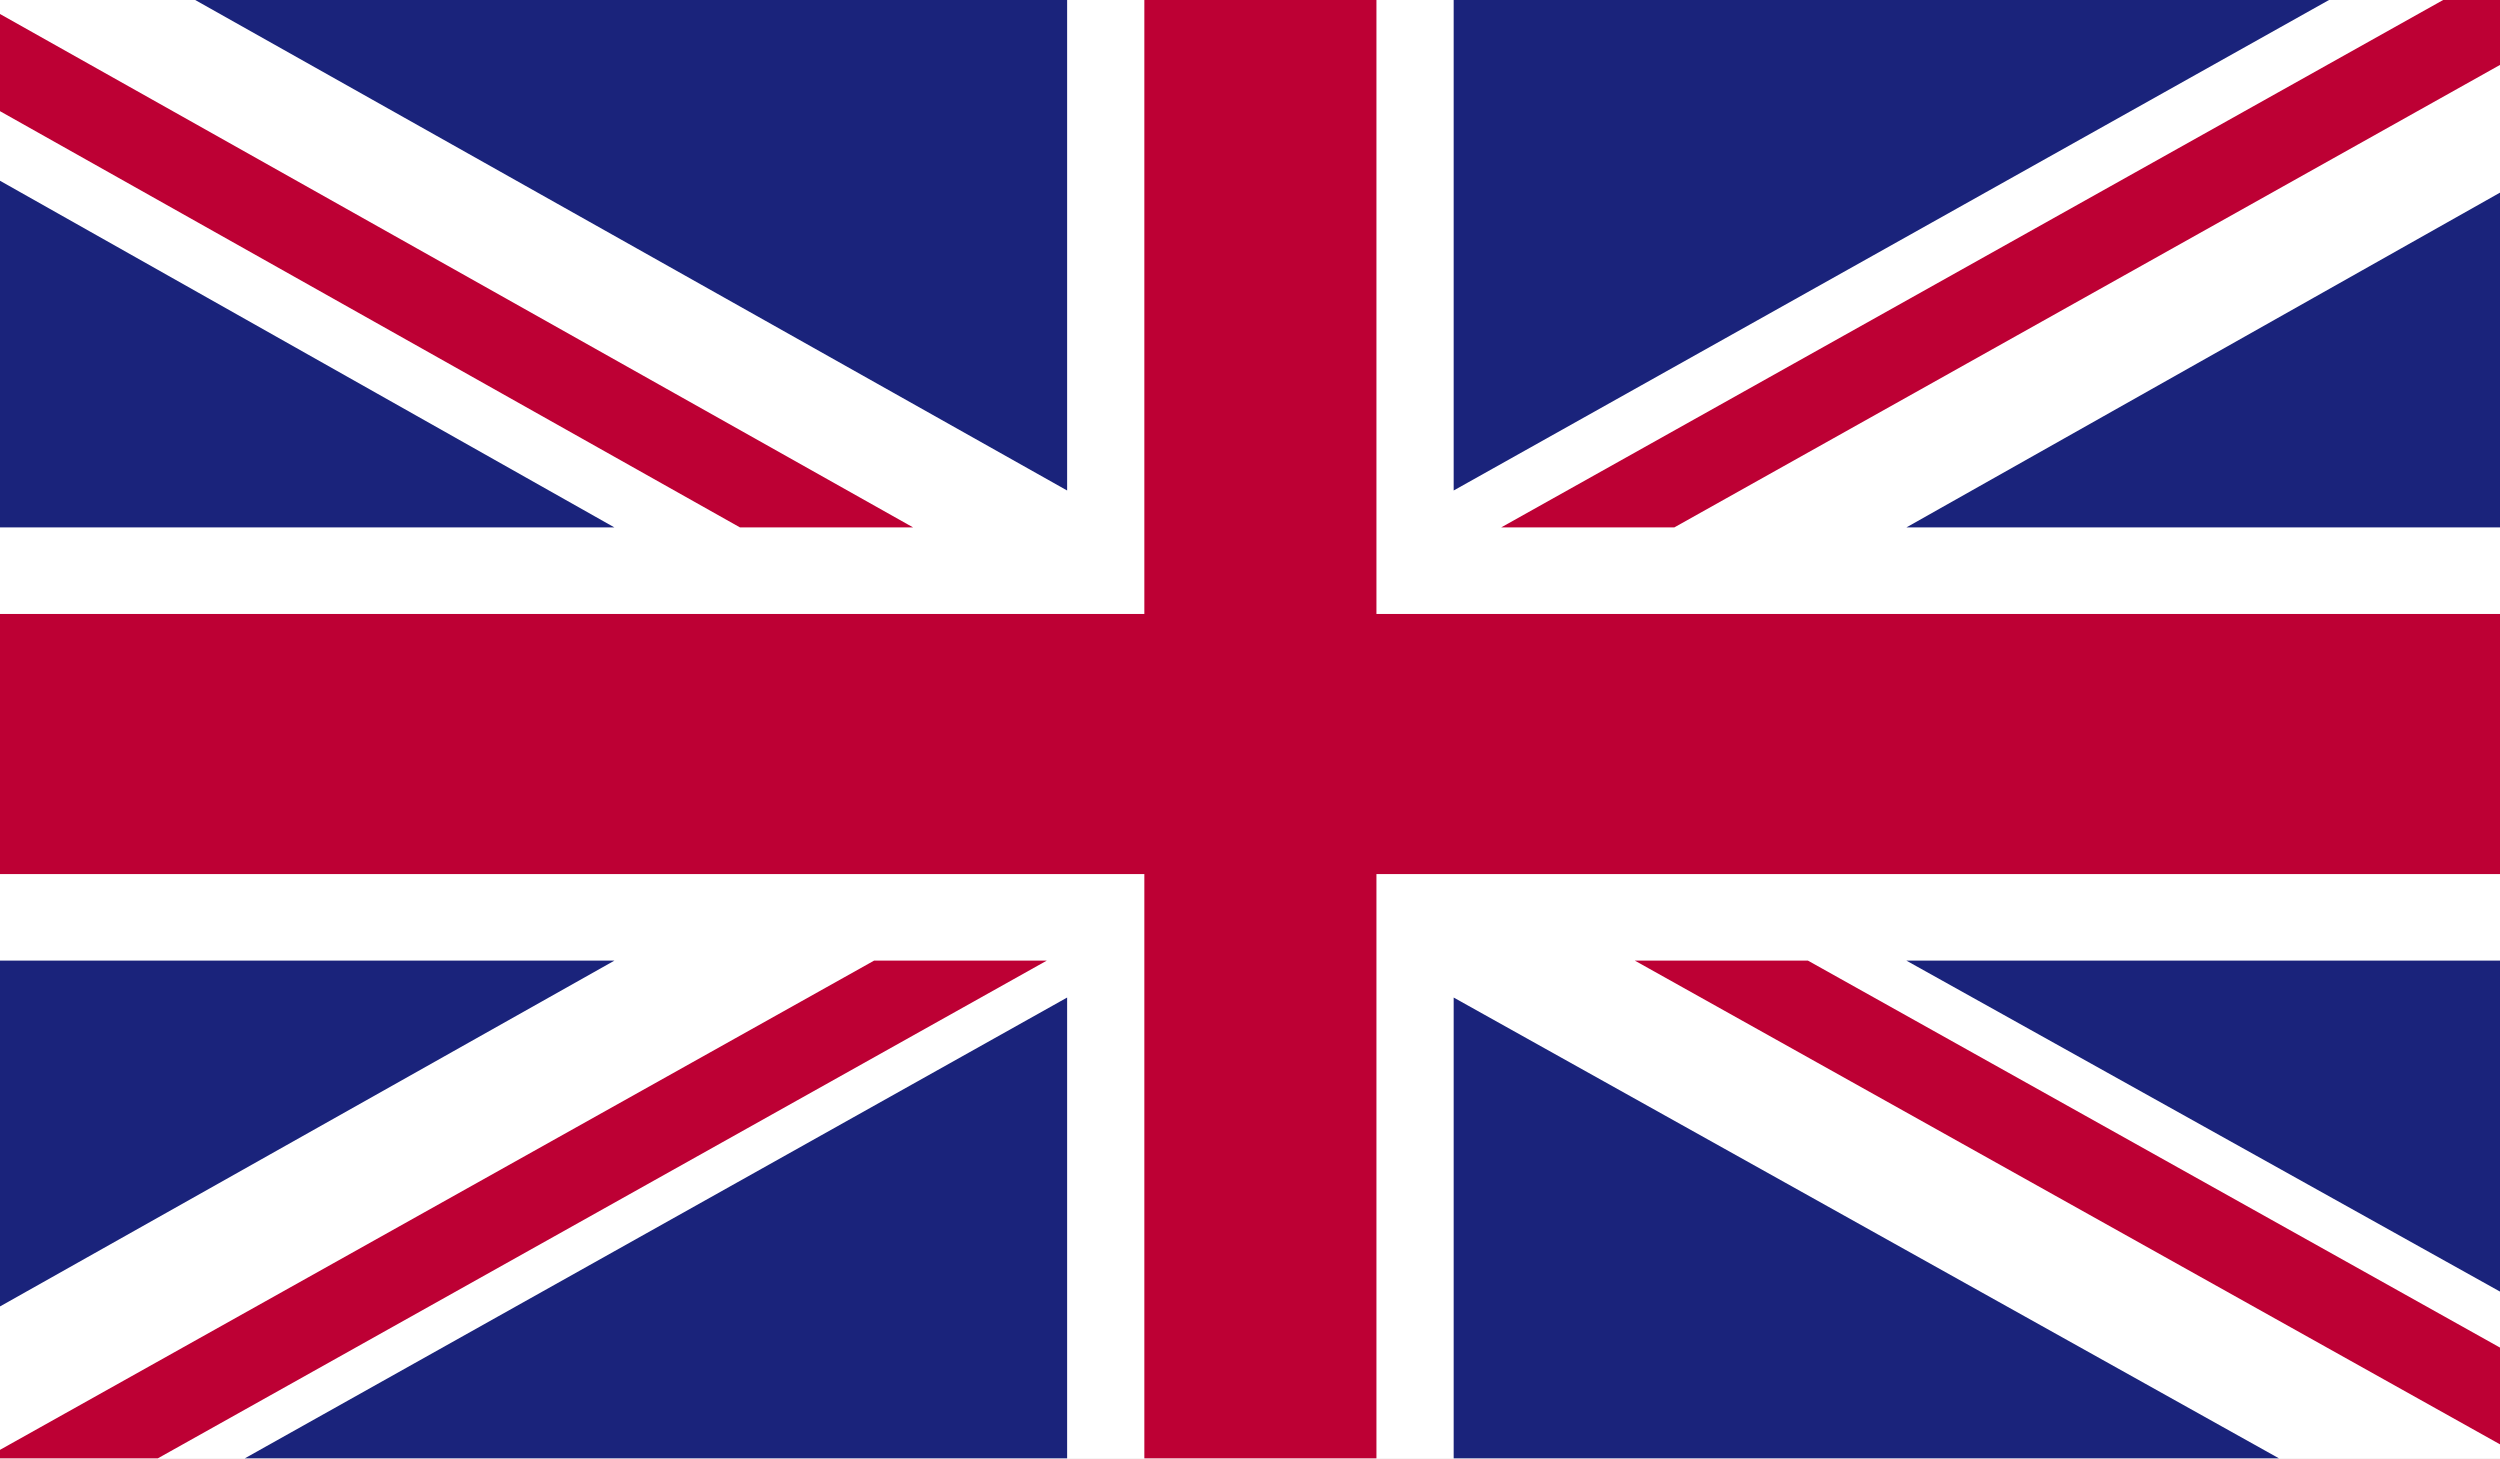
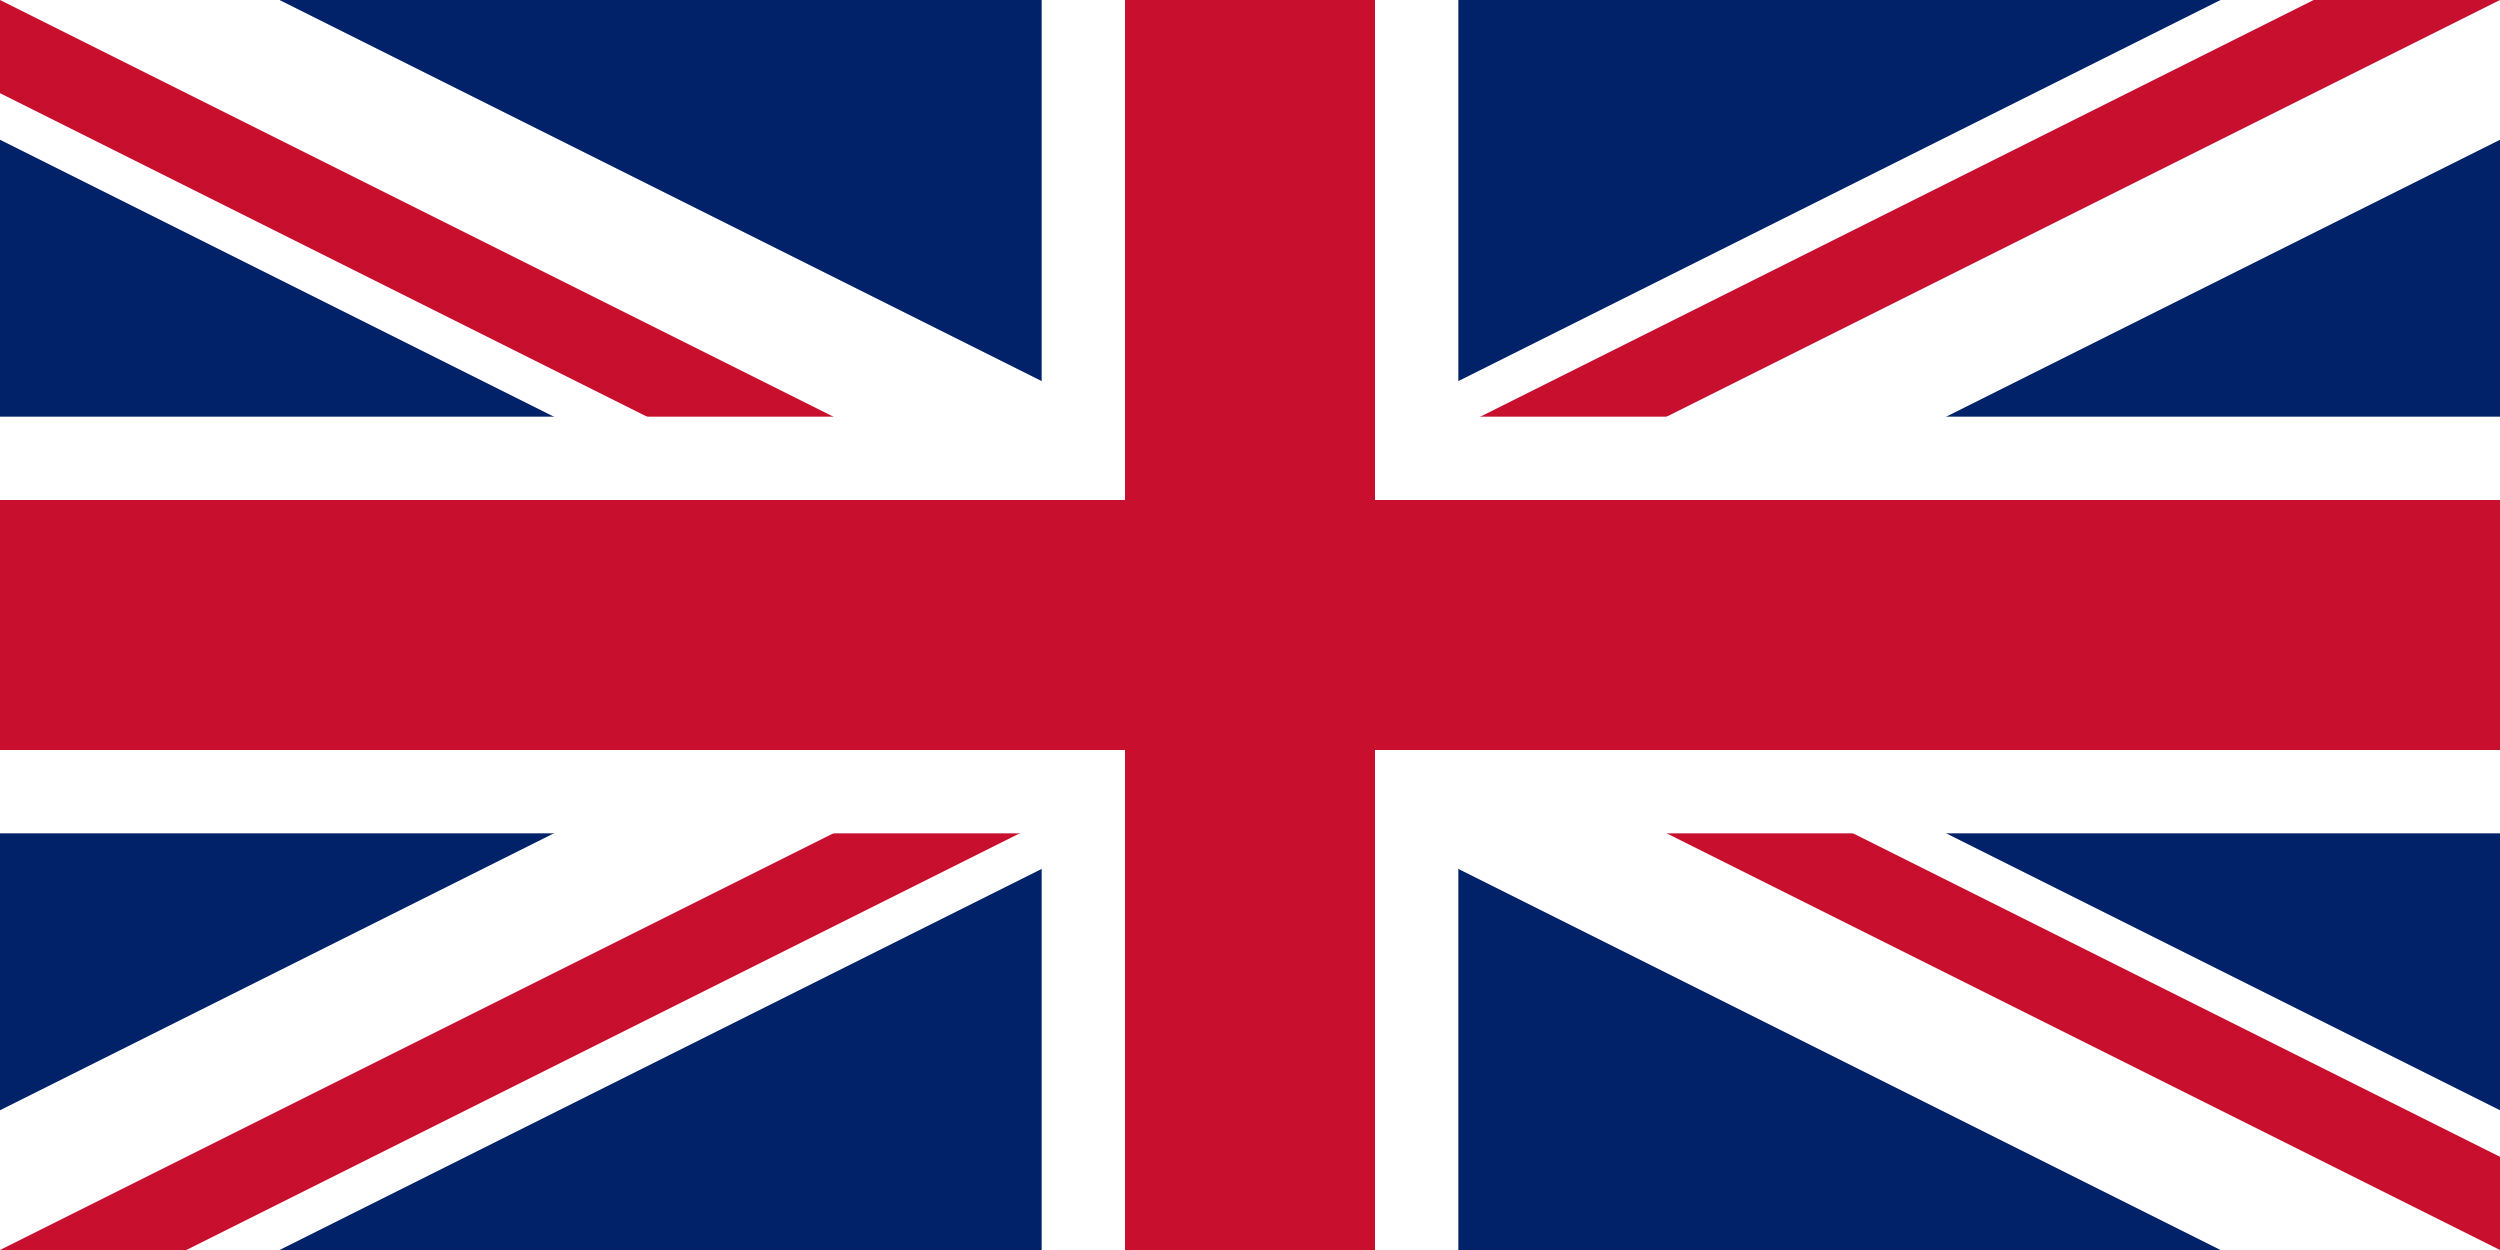
- <svg xmlns="http://www.w3.org/2000/svg" viewBox="0 0 58.92 34.37">
-   <path fill="#fff" d="M0 0h58.92v34.37H0z" />
-   <path fill="#bd0034" d="M39.46 12.43l19.46-10.9V0h-1.34l-22.2 12.43zM38.53 22.64l20.39 11.4v-2.28l-16.31-9.12zM0 2.62l17.44 9.81h4.08L0 .33zM20.6 22.64L0 34.17v.2h3.72l20.95-11.73z" />
-   <path fill="#1a237b" d="M54.89 0H34.26v11.56zM25.15 0H4.6l20.55 11.56zM58.92 12.43V4.54l-13.99 7.89zM58.92 30.44v-7.8H44.93zM5.77 34.37h19.38V23.51zM34.26 34.37h19.45L34.26 23.51zM0 22.64v8.15l14.48-8.15zM0 12.43h14.48L0 4.26z" />
-   <path fill="#bd0034" d="M26.97 0v14.47H0v6.13h26.97v13.77h5.47V20.6h26.49v-6.13H32.44V0z" />
+ <svg xmlns="http://www.w3.org/2000/svg" viewBox="0 0 60 30" width="1200" height="600">
+   <clipPath id="a">
+     <path d="M0 0v30h60V0z" />
+   </clipPath>
+   <clipPath id="b">
+     <path d="M30 15h30v15zv15H0zH0V0zV0h30z" />
+   </clipPath>
+   <g clip-path="url(#a)">
+     <path d="M0 0v30h60V0z" fill="#012169" />
+     <path d="m0 0 60 30m0-30L0 30" stroke="#fff" stroke-width="6" />
+     <path d="m0 0 60 30m0-30L0 30" clip-path="url(#b)" stroke="#C8102E" stroke-width="4" />
+     <path d="M30 0v30M0 15h60" stroke="#fff" stroke-width="10" />
+     <path d="M30 0v30M0 15h60" stroke="#C8102E" stroke-width="6" />
+   </g>
</svg>
